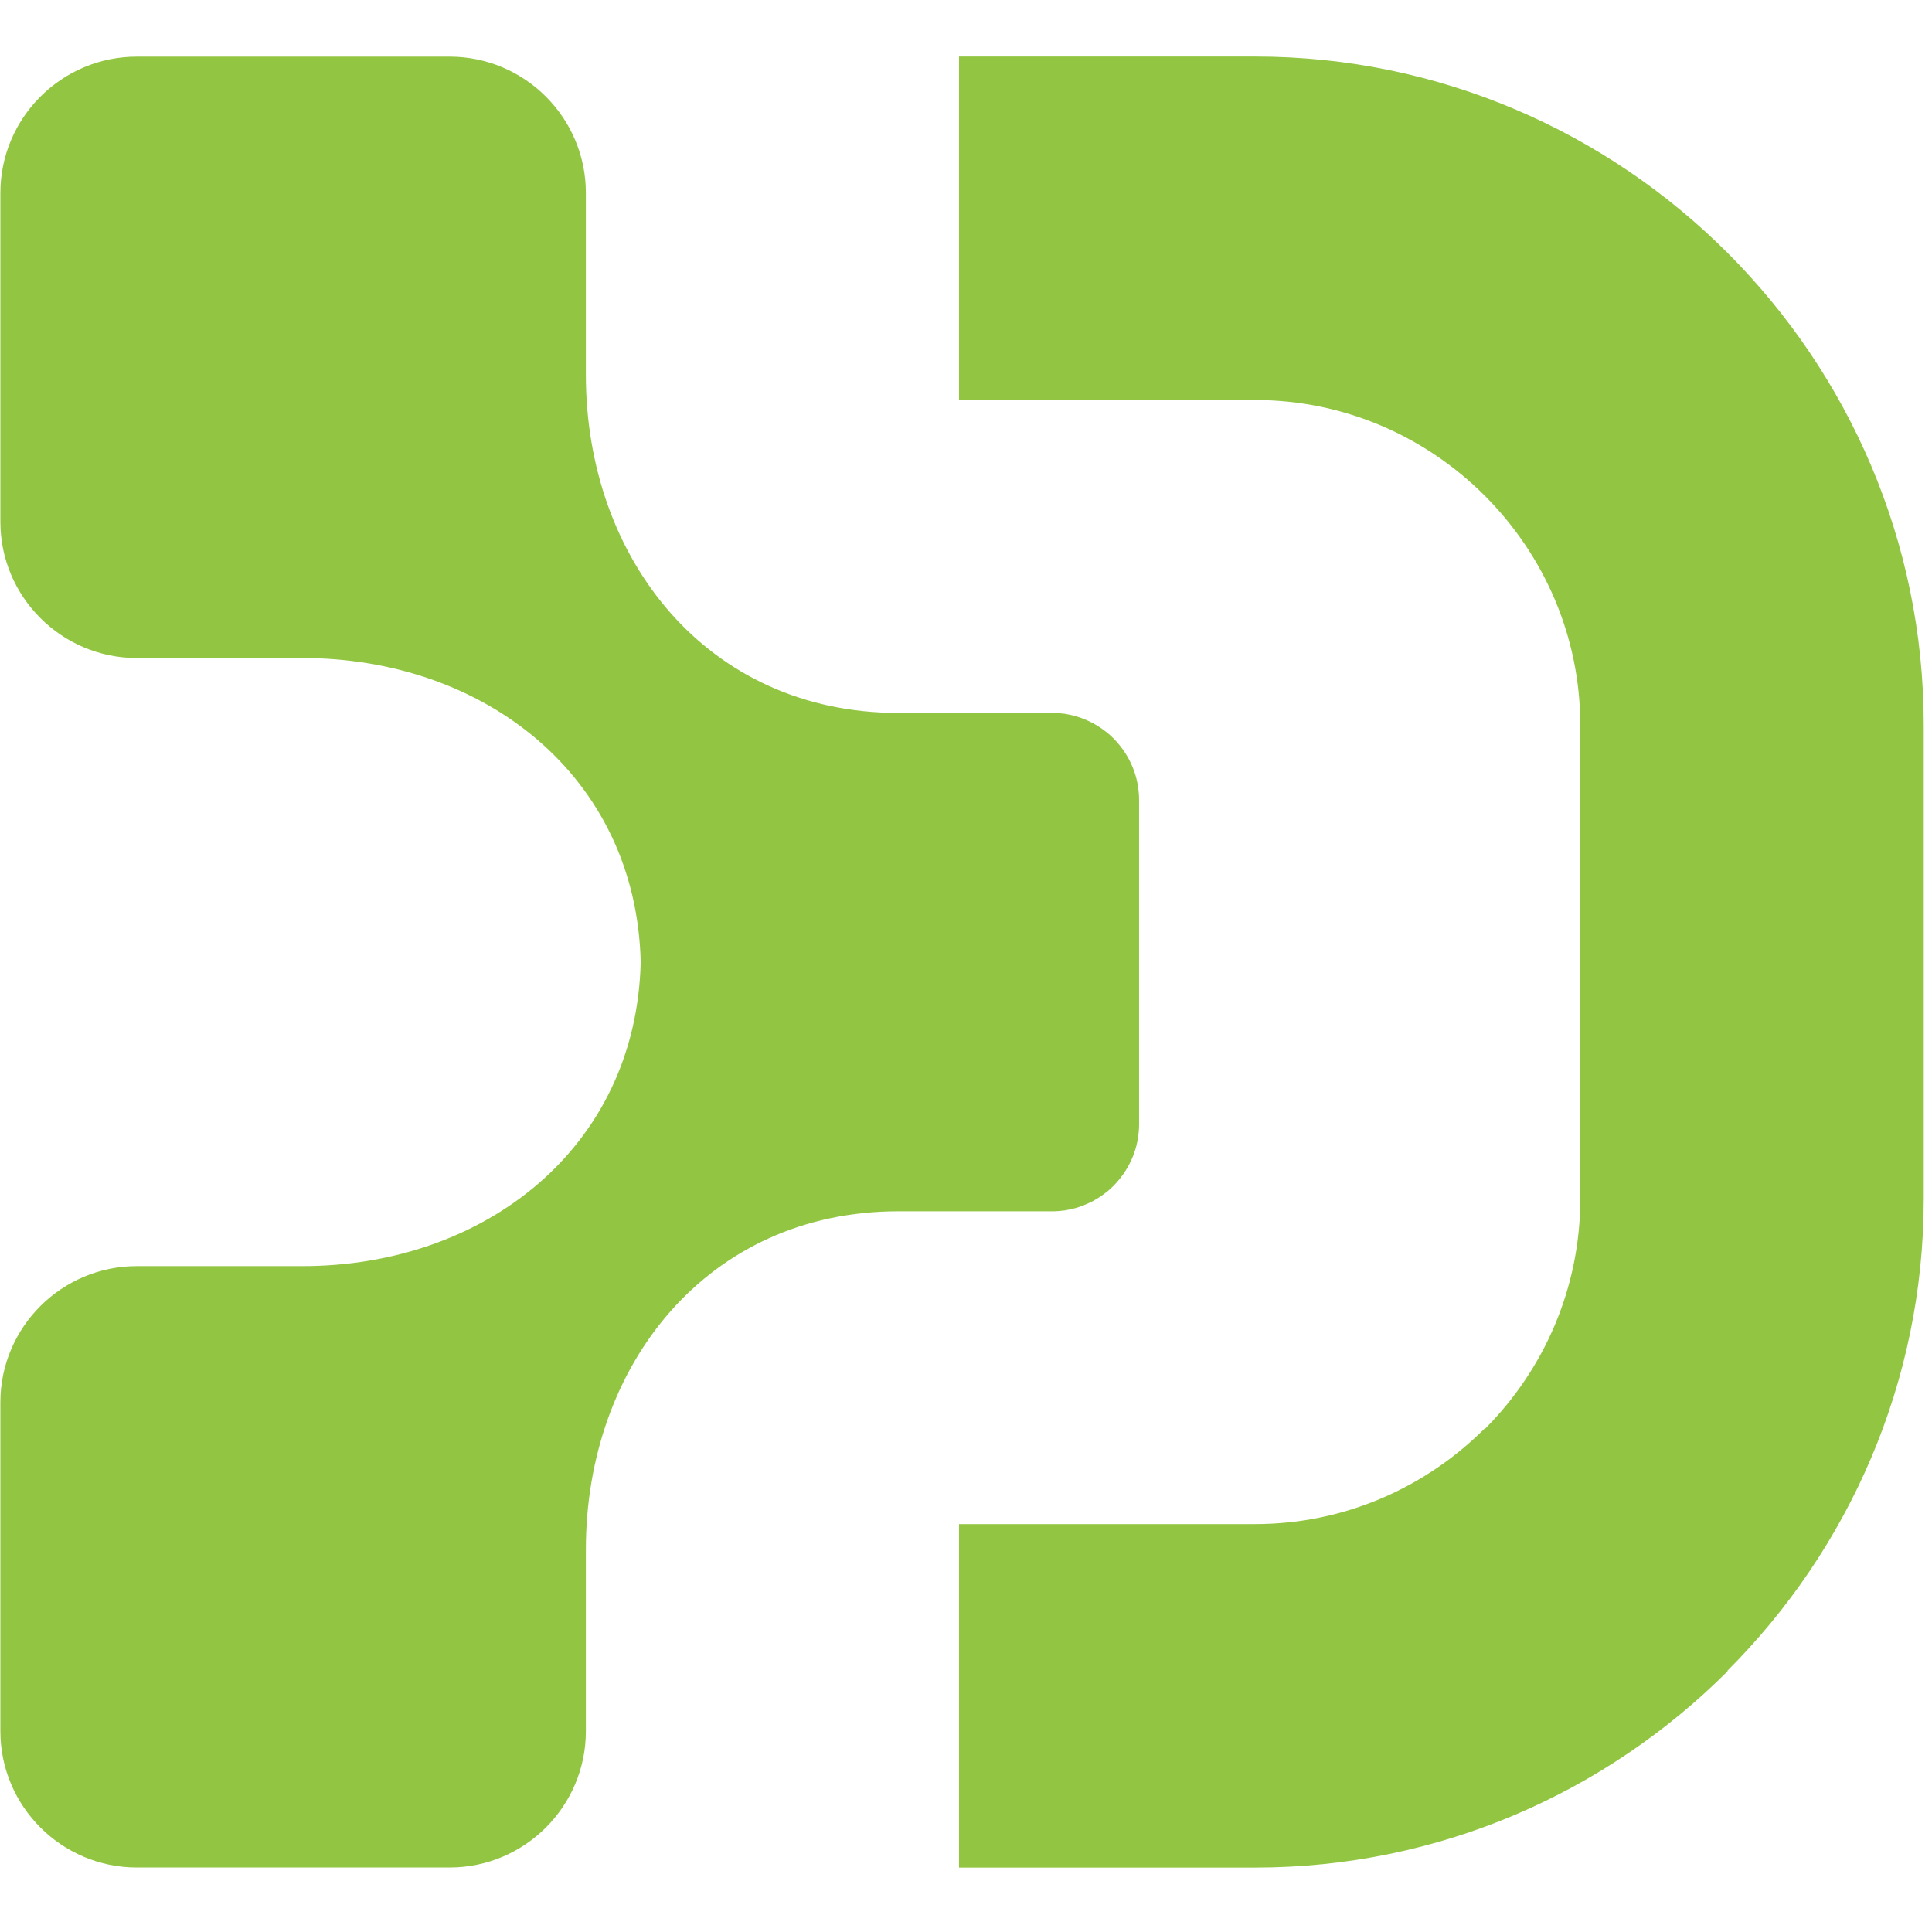
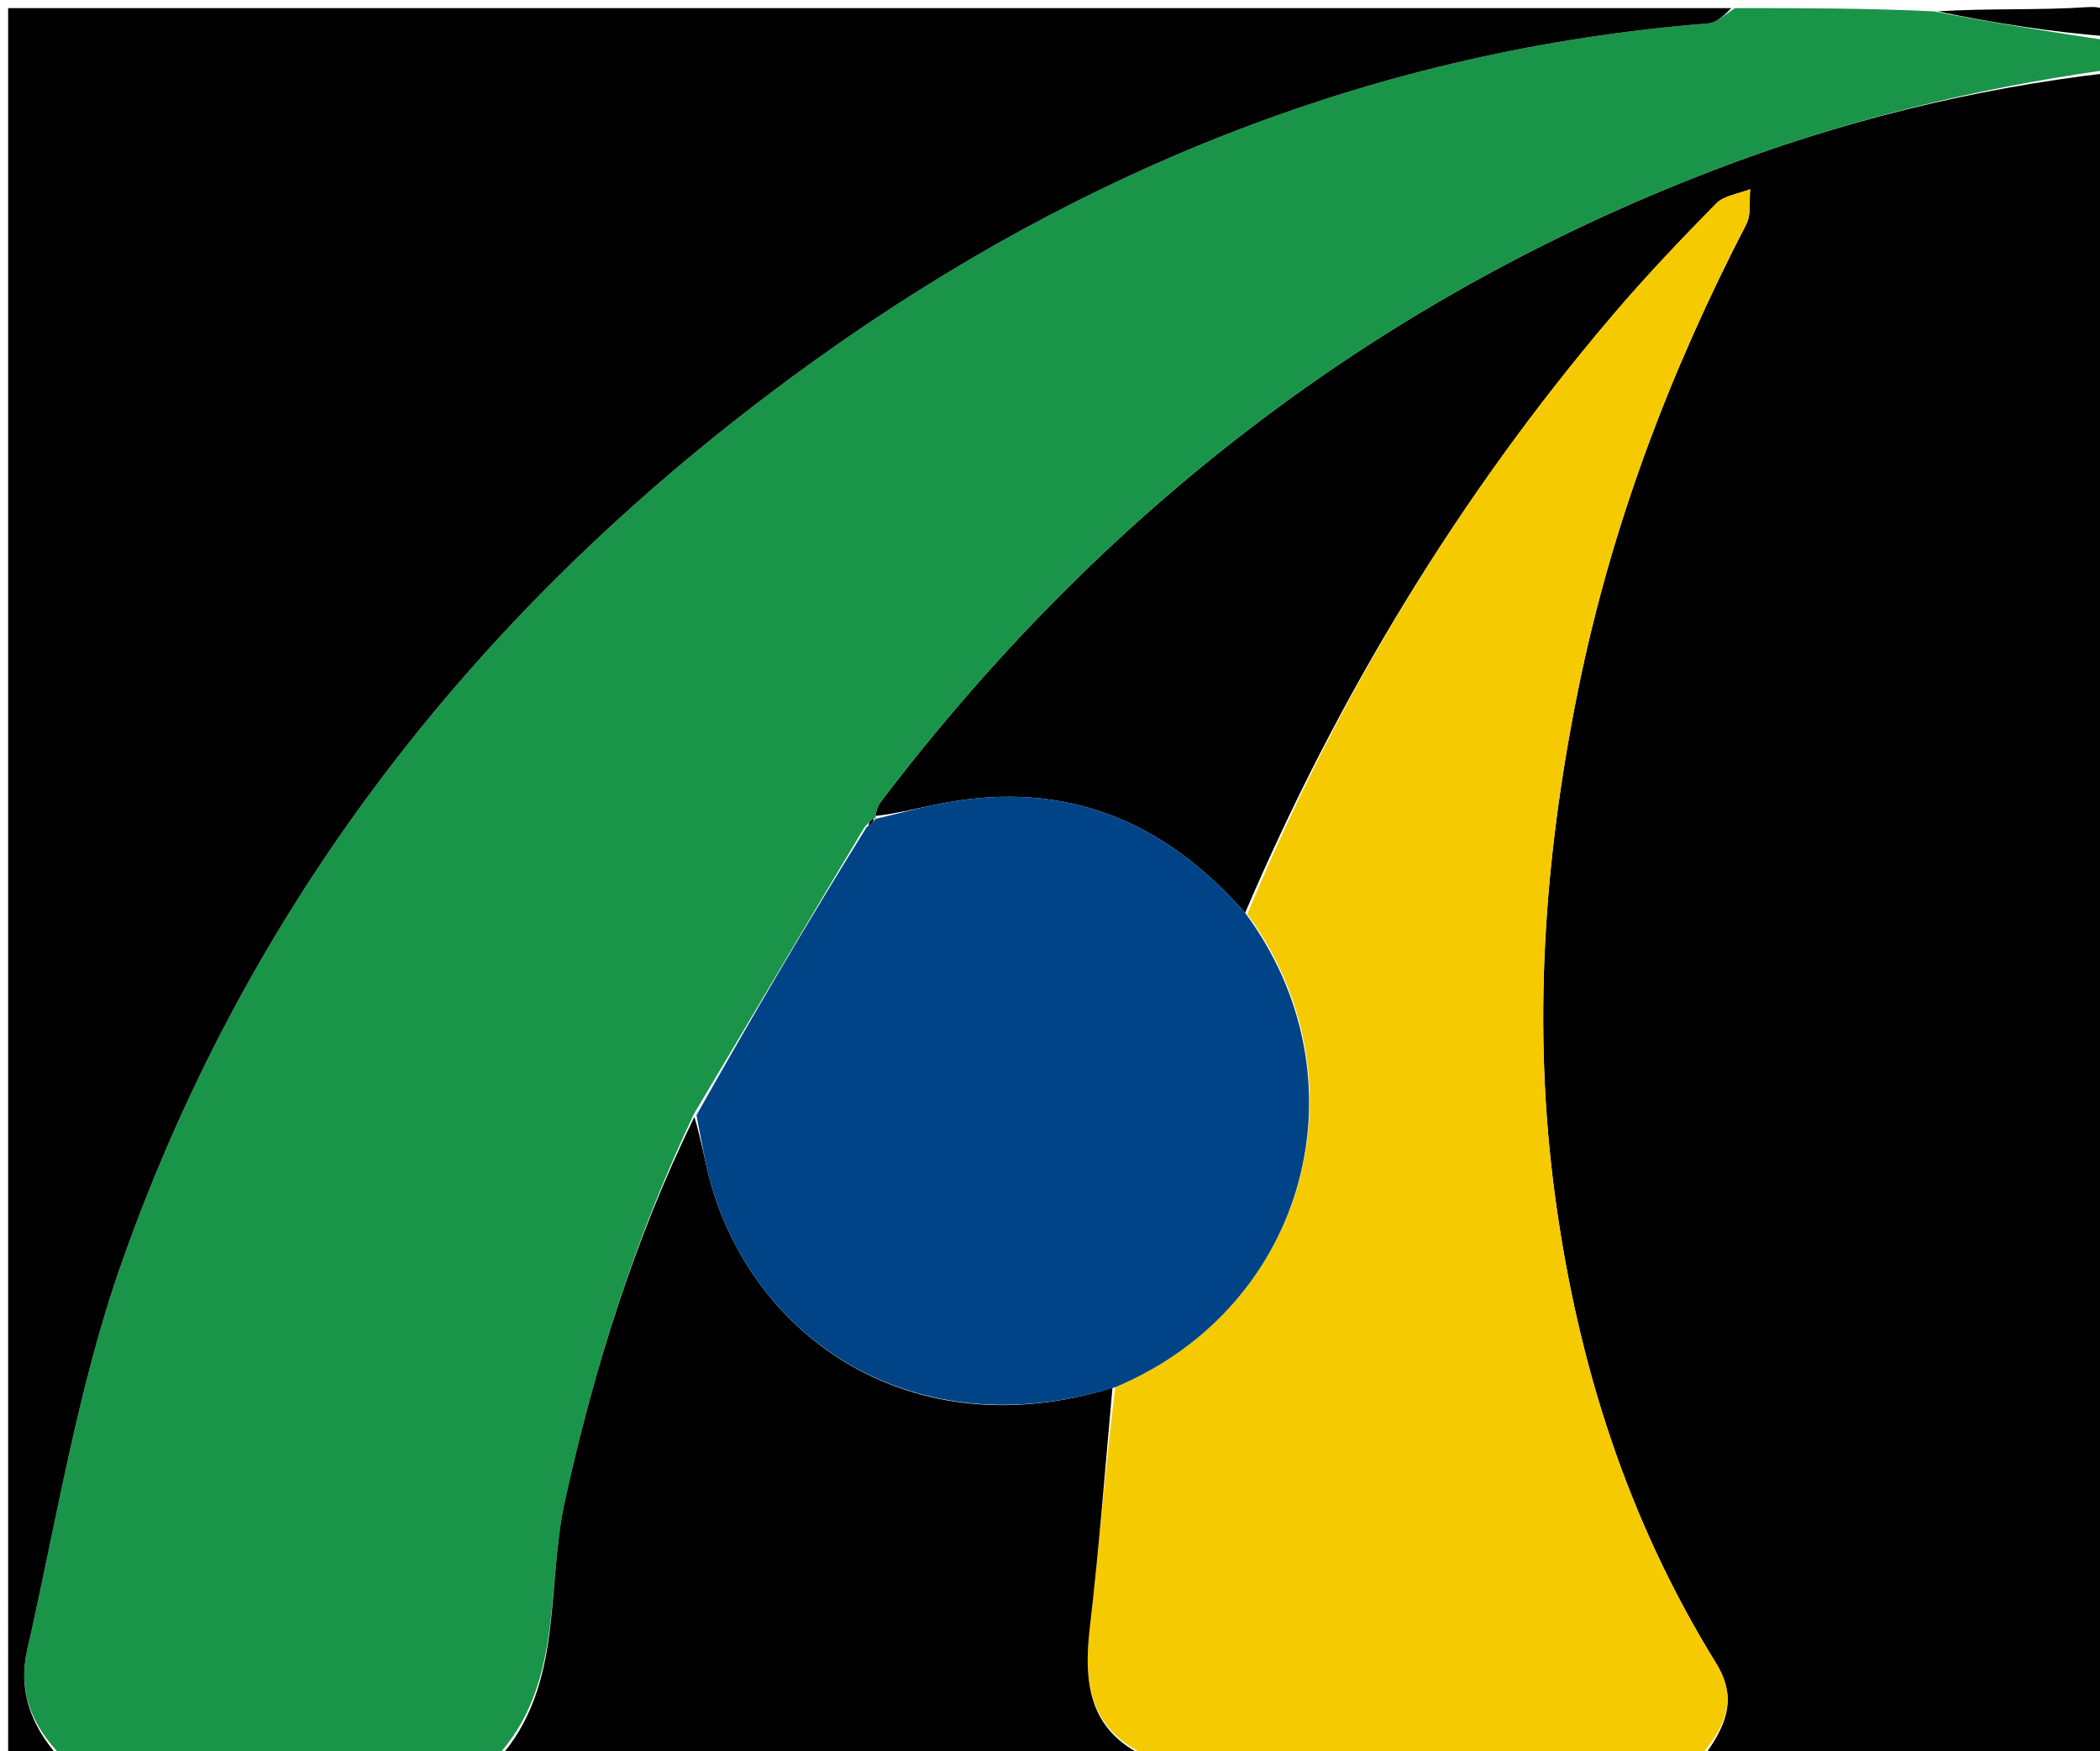
- <svg xmlns="http://www.w3.org/2000/svg" width="100%" height="100%" viewBox="0 0 98 98" version="1.1" xml:space="preserve" style="fill-rule:evenodd;clip-rule:evenodd;stroke-linejoin:round;stroke-miterlimit:2;">
-   <g transform="matrix(1,0,0,1,0.019,2.867)">
-     <path d="M53.561,58.569L53.67,58.563L53.786,58.553L53.892,58.54L54.002,58.53L54.112,58.507L54.221,58.488L54.327,58.465L54.433,58.436L54.538,58.413L54.644,58.38L54.747,58.346L54.844,58.311L54.948,58.271L55.049,58.229L55.149,58.187L55.149,58.186L55.245,58.141L55.34,58.097L55.437,58.048L55.528,57.992L55.528,57.991L55.622,57.941L55.622,57.939L55.712,57.883L55.712,57.882L55.805,57.822L55.888,57.766L55.888,57.765L55.973,57.702L56.061,57.637L56.061,57.635L56.148,57.573L56.148,57.572C56.964,56.889 57.541,55.926 57.709,54.834L57.722,54.73L57.722,54.72L57.736,54.619L57.736,54.608L57.745,54.51L57.745,54.498L57.754,54.397L57.754,54.38L57.759,54.285L57.759,54.269L57.761,54.164L57.761,37.704L57.759,37.599L57.759,37.583L57.754,37.488L57.754,37.475L57.745,37.374L57.745,37.362L57.736,37.264L57.736,37.253L57.722,37.153L57.722,37.143L57.709,37.039C57.542,35.947 56.965,34.982 56.148,34.301L56.148,34.3L56.061,34.237L56.061,34.235L55.973,34.17L55.888,34.107L55.888,34.106L55.805,34.05L55.712,33.989L55.622,33.933L55.622,33.93L55.528,33.88L55.528,33.879L55.437,33.823L55.34,33.774L55.245,33.731L55.245,33.73L55.149,33.685L55.149,33.684L55.049,33.641L54.948,33.599L54.844,33.559L54.747,33.524L54.644,33.493L54.538,33.457L54.433,33.434L54.327,33.406L54.221,33.382L54.112,33.363L54.002,33.34L53.892,33.331L53.786,33.317L53.67,33.307L53.561,33.301L53.447,33.296L45.557,33.296C35.841,33.296 29.699,25.458 29.699,16.146L29.699,6.92C29.699,3.108 26.597,0.005 22.785,0.005L6.92,0.005C3.107,0.005 -0,3.111 -0,6.92L-0,23.602C-0,27.408 3.104,30.511 6.92,30.511L15.334,30.511C24.503,30.511 32.24,36.461 32.48,45.914L32.48,45.954C32.24,55.407 24.502,61.356 15.334,61.356L6.92,61.356C3.105,61.356 -0,64.459 -0,68.265L-0,84.947C-0,88.757 3.106,91.862 6.92,91.862L22.785,91.862C26.597,91.862 29.699,88.758 29.699,84.947L29.699,75.724C29.699,66.412 35.843,58.575 45.557,58.575L53.447,58.575L53.561,58.569ZM87.607,9.956C81.466,3.814 72.985,0 63.651,0L48.627,0L48.627,17.424L63.651,17.424C68.177,17.424 72.298,19.282 75.291,22.273C78.281,25.263 80.14,29.385 80.14,33.912L80.14,57.954C80.14,62.492 78.287,66.619 75.308,69.609L75.291,69.593C72.3,72.584 68.178,74.442 63.651,74.442L48.627,74.442L48.627,91.866L63.651,91.866C72.984,91.866 81.465,88.052 87.607,81.91L87.607,81.877C93.749,75.734 97.562,67.263 97.562,57.954L97.562,33.912C97.562,24.578 93.749,16.097 87.607,9.956Z" style="fill:rgb(146,198,66);fill-rule:nonzero;" />
-   </g>
+ <svg xmlns="http://www.w3.org/2000/svg" version="1.1" id="Layer_1" x="0px" y="0px" width="100%" viewBox="0 0 259 216" enable-background="new 0 0 259 216" xml:space="preserve">
+   <path fill="#000000" opacity="1" stroke="none" d=" M260,9   C260,78.216 260,147.431 260,217   C243.647,217 227.292,217 210.101,216.765   C212.538,213.265 214.561,209.888 211.645,205.17   C200.743,187.533 194.617,168.346 191.816,147.767   C188.935,126.588 190.439,105.82 194.64,85.071   C198.722,64.915 205.931,45.893 215.377,27.665   C215.999,26.463 215.718,24.794 215.856,23.342   C214.434,23.91 212.637,24.109 211.655,25.108   C207.231,29.609 202.876,34.199 198.79,39.006   C179.913,61.213 165.003,85.858 153.565,112.612   C143.556,101.196 131.467,96.307 116.627,99.019   C113.724,99.55 110.869,100.343 107.946,100.66   C108.12,99.863 108.278,99.375 108.571,98.989   C135.525,63.491 169.427,37.121 211.142,21.064   C226.913,14.993 243.203,10.952 260,9  z" />
+   <path fill="#199449" opacity="1" stroke="none" d=" M260,8.6   C243.203,10.952 226.913,14.993 211.142,21.064   C169.427,37.121 135.525,63.491 108.571,98.989   C108.278,99.375 108.12,99.863 107.971,100.654   C108.043,101.004 108.025,100.953 107.747,100.96   C107.27,101.273 107.072,101.579 106.6,102.08   C99.501,113.91 92.675,125.545 85.594,137.394   C78.265,152.847 73.294,168.726 69.677,185.152   C67.317,195.873 69.587,207.961 61,217   C43.312,217 25.625,217 7.645,216.655   C3.751,212.792 2.246,208.4 3.337,203.611   C6.97,187.656 9.548,171.295 14.949,155.941   C31.281,109.513 60.943,72.764 100.748,44.269   C133.61,20.744 170.037,6.125 210.659,2.887   C211.816,2.795 212.888,1.653 214,1   C222.021,1 230.042,1 238.52,1.402   C245.985,2.869 252.993,3.935 260,5   C260,6.067 260,7.133 260,8.6  z" />
+   <path fill="#000000" opacity="1" stroke="none" d=" M213.531,1   C212.888,1.653 211.816,2.795 210.659,2.887   C170.037,6.125 133.61,20.744 100.748,44.269   C60.943,72.764 31.281,109.513 14.949,155.941   C9.548,171.295 6.97,187.656 3.337,203.611   C2.246,208.4 3.751,212.792 7.177,216.655   C5.002,217 3.004,217 1.005,217   C1.003,145.074 1.003,73.149 1.003,1   C71.687,1 142.375,1 213.531,1  z" />
+   <path fill="#F6CA00" opacity="1" stroke="none" d=" M153.833,112.773   C165.003,85.858 179.913,61.213 198.79,39.006   C202.876,34.199 207.231,29.609 211.655,25.108   C212.637,24.109 214.434,23.91 215.856,23.342   C215.718,24.794 215.999,26.463 215.377,27.665   C205.931,45.893 198.722,64.915 194.64,85.071   C190.439,105.82 188.935,126.588 191.816,147.767   C194.617,168.346 200.743,187.533 211.645,205.17   C214.561,209.888 212.538,213.265 209.632,216.765   C187.312,217 164.625,217 141.796,216.727   C134.294,213.479 133.609,207.607 134.418,200.721   C135.571,190.91 136.298,181.048 137.553,171.129   C161.431,161.095 168.658,132.938 153.833,112.773  z" />
+   <path fill="#000000" opacity="1" stroke="none" d=" M137.206,171.208   C136.298,181.048 135.571,190.91 134.418,200.721   C133.609,207.607 134.294,213.479 141.327,216.727   C114.646,217 88.292,217 61.469,217   C69.587,207.961 67.317,195.873 69.677,185.152   C73.294,168.726 78.265,152.847 85.642,137.787   C86.488,140.556 86.895,143.182 87.594,145.729   C92.844,164.859 112.304,178.861 137.206,171.208  z" />
+   <path fill="#000000" opacity="1" stroke="none" d=" M260,4.5   C252.993,3.935 245.985,2.869 238.989,1.402   C245.167,1 251.353,1.292 257.492,0.879   C260.652,0.667 259.952,2.346 260,4.5  z" />
+   <path fill="#004487" opacity="1" stroke="none" d=" M137.553,171.129   C112.304,178.861 92.844,164.859 87.594,145.729   C86.895,143.182 86.488,140.556 85.898,137.573   C92.675,125.545 99.501,113.91 106.881,102.045   C107.632,101.527 107.829,101.24 108.025,100.953   C108.025,100.953 108.043,101.004 108.017,101.01   C110.869,100.343 113.724,99.55 116.627,99.019   C131.467,96.307 143.556,101.196 153.565,112.612   C168.658,132.938 161.431,161.095 137.553,171.129  z" />
+   <path fill="#000000" opacity="1" stroke="none" d=" M107.747,100.96   C107.829,101.24 107.632,101.527 107.155,101.85   C107.072,101.579 107.27,101.273 107.747,100.96  z" />
</svg>
